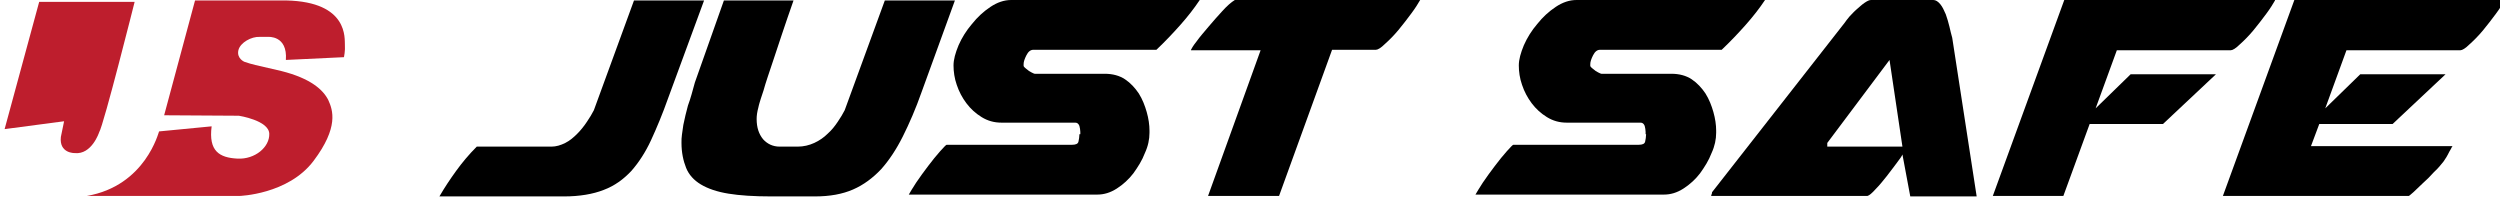
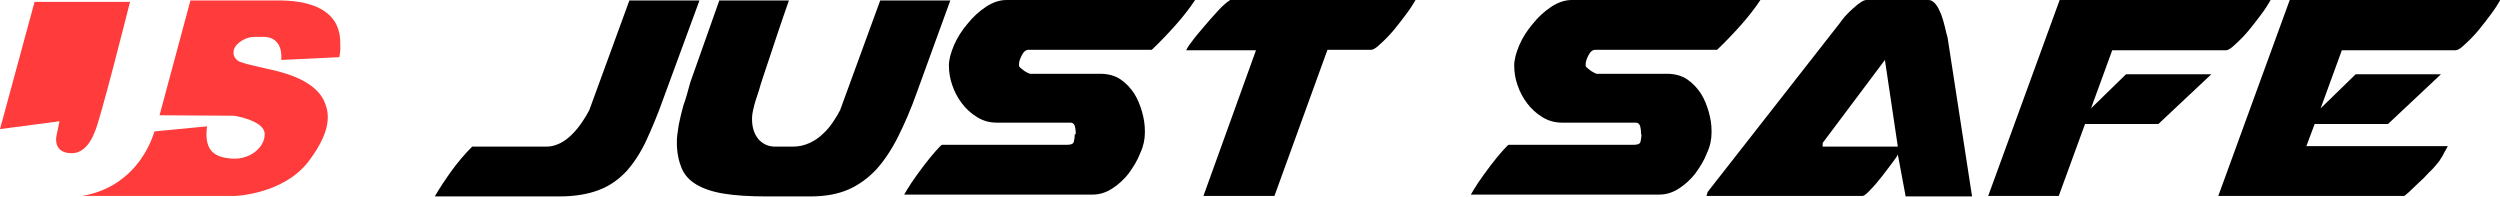
<svg xmlns="http://www.w3.org/2000/svg" version="1.1" id="Layer_1" x="0px" y="0px" viewBox="-26 399.3 542.2 42.6" style="enable-background:new -26 399.3 542.2 42.6;" xml:space="preserve">
  <style type="text/css">
- 	.st0{fill:#BE1E2D;}
+ 	.st0{fill:#FF3B3B;}
</style>
-   <path id="XMLID_21_" class="st0" d="M-17.5,399.7H3.2c0,0-6.7,26.7-7.7,28.3c0,0-1.6,4.9-5.3,4.5c0,0-3.4,0.1-3-3.5l0.7-3.4  l-12.9,1.7L-17.5,399.7z" />
-   <path id="XMLID_20_" class="st0" d="M-7.2,441.8h33.1c0,0,10.6-0.3,16.1-7.6c5.5-7.3,4.2-11,3.2-13.2c-1.1-2.2-3.8-4.7-10.2-6.3  c-6.4-1.5-5.9-1.3-8-2c0,0-1.7-0.7-1.3-2.5c0.4-1.7,2.9-3,4.6-2.9h1.8c0,0,4.3-0.4,3.9,5l12.6-0.6c0,0,0.3-1.4,0.2-2.7  c-0.1-1.2,0.9-9.3-12.7-9.6H16.3l-6.7,24.9l16.2,0.1c0,0,6.5,1,6.6,3.9s-3.1,5.6-6.9,5.4c-3.9-0.2-6.3-1.6-5.6-7l-11.4,1.1  C8.4,427.9,5.6,439.6-7.2,441.8z" />
+   <path id="XMLID_21_" class="st0" d="M-18.5,399.7H2.2c0,0-6.7,26.7-7.7,28.3c0,0-1.6,4.9-5.3,4.5c0,0-3.4,0.1-3-3.5l0.7-3.4  l-12.9,1.7L-18.5,399.7z" />
+   <path id="XMLID_20_" class="st0" d="M-8.2,441.8h33.1c0,0,10.6-0.3,16.1-7.6s4.2-11,3.2-13.2c-1.1-2.2-3.8-4.7-10.2-6.3  c-6.4-1.5-5.9-1.3-8-2c0,0-1.7-0.7-1.3-2.5c0.4-1.7,2.9-3,4.6-2.9h1.8c0,0,4.3-0.4,3.9,5l12.6-0.6c0,0,0.3-1.4,0.2-2.7  c-0.1-1.2,0.9-9.3-12.7-9.6H15.3l-6.7,24.9l16.2,0.1c0,0,6.5,1,6.6,3.9c0.1,2.9-3.1,5.6-6.9,5.4c-3.9-0.2-6.3-1.6-5.6-7l-11.4,1.1  C7.4,427.9,4.6,439.6-8.2,441.8z" />
  <g id="XMLID_2_">
-     <path id="XMLID_18_" d="M69.3,441.9c1.1-1.9,2.3-3.7,3.6-5.5c1.3-1.8,2.8-3.6,4.5-5.3h16.2c1,0,2-0.3,3-0.8s1.8-1.2,2.6-2   c0.8-0.8,1.5-1.7,2.1-2.6s1.1-1.7,1.5-2.5l8.7-23.8h15.2l-7.8,21.2c-1.2,3.4-2.5,6.5-3.7,9.1s-2.7,4.9-4.3,6.7   c-1.7,1.8-3.6,3.2-6,4.1c-2.3,0.9-5.2,1.4-8.6,1.4H94C94,441.9,69.3,441.9,69.3,441.9z" />
-     <path id="XMLID_16_" d="M124.7,417.2l6.3-17.8h15.1c-1.9,5.4-3.3,9.7-4.3,12.7s-1.8,5.3-2.2,6.8c-0.5,1.5-0.8,2.4-0.9,2.8   c-0.1,0.4-0.2,0.7-0.2,0.8c-0.3,1.1-0.4,1.9-0.4,2.6c0,1.9,0.5,3.3,1.4,4.4c0.9,1,2.1,1.6,3.6,1.6h3.9c1.3,0,2.5-0.3,3.6-0.8   s2.1-1.2,2.9-2c0.9-0.8,1.6-1.7,2.2-2.6c0.6-0.9,1.1-1.7,1.5-2.5l8.7-23.8h15.2l-7.2,19.8c-1.3,3.7-2.7,6.9-4.1,9.7   c-1.4,2.8-3,5.2-4.7,7.1c-1.8,1.9-3.8,3.4-6.1,4.4s-5,1.5-8.3,1.5h-9.4c-3.7,0-6.9-0.2-9.3-0.6c-2.5-0.4-4.5-1.1-6-2   s-2.6-2.1-3.2-3.6s-1-3.3-1-5.4c0-0.6,0-1.2,0.1-1.8c0.1-0.6,0.2-1.3,0.3-2.1c0.3-1.4,0.6-2.8,1-4.2   C123.8,420.6,124.2,419,124.7,417.2z" />
-     <path id="XMLID_14_" d="M208.3,428.4v-0.5c0-0.4-0.1-0.9-0.2-1.3c-0.2-0.5-0.5-0.7-0.9-0.7h-16c-1.6,0-3-0.4-4.3-1.2   c-1.3-0.8-2.4-1.8-3.3-3c-0.9-1.2-1.6-2.5-2.1-4c-0.5-1.4-0.7-2.9-0.7-4.2c0-1.3,0.4-2.7,1.1-4.4c0.7-1.6,1.7-3.2,2.9-4.6   c1.2-1.5,2.5-2.7,4-3.7s3-1.5,4.5-1.5h40.9c-1.2,1.8-2.6,3.6-4.2,5.4c-1.6,1.8-3.3,3.6-5.2,5.4h-26.7c-0.6,0-1.1,0.4-1.5,1.2   s-0.6,1.4-0.6,1.9v0.4c0,0.1,0.1,0.2,0.3,0.4c0.2,0.2,0.4,0.3,0.5,0.4c0.2,0.2,0.5,0.4,0.9,0.6s0.6,0.3,0.7,0.3h15.2   c1.7,0,3.2,0.4,4.4,1.2c1.2,0.8,2.2,1.9,3,3.1c0.8,1.3,1.3,2.6,1.7,4s0.6,2.8,0.6,4v0.5c0,1.4-0.3,2.9-1,4.4   c-0.6,1.6-1.5,3-2.5,4.4c-1,1.3-2.2,2.4-3.6,3.3c-1.4,0.9-2.8,1.3-4.2,1.3h-40.9c0.3-0.5,0.8-1.4,1.6-2.6s1.7-2.4,2.6-3.6   c0.9-1.2,1.8-2.3,2.6-3.2c0.8-0.9,1.3-1.4,1.4-1.4h27.2c0.8,0,1.3-0.2,1.4-0.7c0.1-0.5,0.2-1,0.2-1.5v-0.1L208.3,428.4L208.3,428.4   z" />
-     <path id="XMLID_12_" d="M247.4,410.2h-15.1v-0.1c0.1-0.2,0.4-0.8,1.2-1.8c0.7-1,1.6-2,2.6-3.2s2-2.3,3-3.4s1.9-1.9,2.7-2.4H282   c-0.4,0.7-1,1.7-1.9,2.9c-0.9,1.2-1.8,2.4-2.8,3.6s-2,2.2-2.9,3c-0.9,0.9-1.6,1.3-2,1.3h-9.5l-11.5,31.7H236L247.4,410.2z" />
-     <path id="XMLID_10_" d="M330.9,428.4v-0.5c0-0.4-0.1-0.9-0.2-1.3c-0.2-0.5-0.5-0.7-0.9-0.7h-16c-1.6,0-3-0.4-4.3-1.2   c-1.3-0.8-2.4-1.8-3.3-3s-1.6-2.5-2.1-4c-0.5-1.4-0.7-2.9-0.7-4.2c0-1.3,0.4-2.7,1.1-4.4c0.7-1.6,1.7-3.2,2.9-4.6   c1.2-1.5,2.5-2.7,4-3.7s3-1.5,4.5-1.5h40.9c-1.2,1.8-2.6,3.6-4.2,5.4s-3.3,3.6-5.2,5.4H321c-0.6,0-1.1,0.4-1.5,1.2   s-0.6,1.4-0.6,1.9v0.4c0,0.1,0.1,0.2,0.3,0.4c0.2,0.2,0.4,0.3,0.5,0.4c0.2,0.2,0.5,0.4,0.9,0.6s0.6,0.3,0.7,0.3h15.2   c1.7,0,3.2,0.4,4.4,1.2c1.2,0.8,2.2,1.9,3,3.1c0.8,1.3,1.3,2.6,1.7,4c0.4,1.4,0.6,2.8,0.6,4v0.5c0,1.4-0.3,2.9-1,4.4   c-0.6,1.6-1.5,3-2.5,4.4c-1,1.3-2.2,2.4-3.6,3.3s-2.8,1.3-4.2,1.3H294c0.3-0.5,0.8-1.4,1.6-2.6c0.8-1.2,1.7-2.4,2.6-3.6   s1.8-2.3,2.6-3.2c0.8-0.9,1.3-1.4,1.4-1.4h27.2c0.8,0,1.3-0.2,1.4-0.7s0.2-1,0.2-1.5v-0.1L330.9,428.4L330.9,428.4z" />
-     <path id="XMLID_7_" d="M388.3,441.9l-1.7-9.1c-0.1,0.3-0.5,0.9-1.2,1.8s-1.4,1.9-2.2,2.9c-0.8,1-1.6,2-2.4,2.8   c-0.8,0.9-1.4,1.4-1.8,1.5h-33.9c0.1-0.4,0.2-0.6,0.2-0.6V441l28.8-36.8c0.2-0.3,0.5-0.7,1-1.3c0.5-0.5,1-1.1,1.6-1.6   s1.1-1,1.7-1.4s1-0.6,1.4-0.6h13.5c0.5,0,1,0.3,1.5,0.9s0.8,1.3,1.2,2.2c0.3,0.9,0.6,1.8,0.8,2.7c0.2,0.9,0.4,1.7,0.6,2.4l5.3,34.4   L388.3,441.9L388.3,441.9z M370.3,431.1h16.3l-2.8-18.8l-13.5,18V431.1z" />
-     <path id="XMLID_5_" d="M467.4,399.4c-0.4,0.7-1,1.7-1.9,2.9c-0.9,1.2-1.8,2.4-2.8,3.6s-2,2.2-2.9,3c-0.9,0.9-1.6,1.3-2,1.3h-24.7   l-4.6,12.6l7.6-7.4h18.5l-11.5,10.8h-15.9l-5.7,15.6h-15.3l15.5-42.5h45.7L467.4,399.4L467.4,399.4z" />
-     <path id="XMLID_3_" d="M517.2,399.4c-0.4,0.7-1,1.7-1.9,2.9c-0.9,1.2-1.8,2.4-2.8,3.6s-2,2.2-2.9,3c-0.9,0.9-1.6,1.3-2,1.3h-24.7   l-4.6,12.6l7.6-7.4h18.5l-11.5,10.8H477l-1.8,4.8h30.7c-0.1,0.1-0.2,0.3-0.4,0.7c-0.2,0.3-0.4,0.7-0.6,1.1s-0.4,0.7-0.6,1   s-0.3,0.5-0.4,0.6c-0.5,0.6-1.1,1.4-2,2.2c-0.8,0.9-1.6,1.7-2.4,2.4c-0.8,0.8-1.5,1.4-2.1,2c-0.6,0.5-0.9,0.8-1,0.8h-40.3   l15.5-42.5h45.6V399.4z" />
+     <path id="XMLID_18_" d="M68.3,441.9c1.1-1.9,2.3-3.7,3.6-5.5c1.3-1.8,2.8-3.6,4.5-5.3h16.2c1,0,2-0.3,3-0.8s1.8-1.2,2.6-2   c0.8-0.8,1.5-1.7,2.1-2.6c0.6-0.9,1.1-1.7,1.5-2.5l8.7-23.8h15.2l-7.8,21.2c-1.2,3.4-2.5,6.5-3.7,9.1s-2.7,4.9-4.3,6.7   c-1.7,1.8-3.6,3.2-6,4.1c-2.3,0.9-5.2,1.4-8.6,1.4H93C93,441.9,68.3,441.9,68.3,441.9z" />
+     <path id="XMLID_16_" d="M123.7,417.2l6.3-17.8h15.1c-1.9,5.4-3.3,9.7-4.3,12.7s-1.8,5.3-2.2,6.8c-0.5,1.5-0.8,2.4-0.9,2.8   c-0.1,0.4-0.2,0.7-0.2,0.8c-0.3,1.1-0.4,1.9-0.4,2.6c0,1.9,0.5,3.3,1.4,4.4c0.9,1,2.1,1.6,3.6,1.6h3.9c1.3,0,2.5-0.3,3.6-0.8   c1.1-0.5,2.1-1.2,2.9-2c0.9-0.8,1.6-1.7,2.2-2.6c0.6-0.9,1.1-1.7,1.5-2.5l8.7-23.8h15.2l-7.2,19.8c-1.3,3.7-2.7,6.9-4.1,9.7   c-1.4,2.8-3,5.2-4.7,7.1c-1.8,1.9-3.8,3.4-6.1,4.4s-5,1.5-8.3,1.5h-9.4c-3.7,0-6.9-0.2-9.3-0.6c-2.5-0.4-4.5-1.1-6-2   s-2.6-2.1-3.2-3.6s-1-3.3-1-5.4c0-0.6,0-1.2,0.1-1.8s0.2-1.3,0.3-2.1c0.3-1.4,0.6-2.8,1-4.2C122.8,420.6,123.2,419,123.7,417.2z" />
+     <path id="XMLID_14_" d="M207.3,428.4v-0.5c0-0.4-0.1-0.9-0.2-1.3c-0.2-0.5-0.5-0.7-0.9-0.7h-16c-1.6,0-3-0.4-4.3-1.2   s-2.4-1.8-3.3-3c-0.9-1.2-1.6-2.5-2.1-4c-0.5-1.4-0.7-2.9-0.7-4.2s0.4-2.7,1.1-4.4c0.7-1.6,1.7-3.2,2.9-4.6c1.2-1.5,2.5-2.7,4-3.7   s3-1.5,4.5-1.5h40.9c-1.2,1.8-2.6,3.6-4.2,5.4c-1.6,1.8-3.3,3.6-5.2,5.4h-26.7c-0.6,0-1.1,0.4-1.5,1.2s-0.6,1.4-0.6,1.9v0.4   c0,0.1,0.1,0.2,0.3,0.4s0.4,0.3,0.5,0.4c0.2,0.2,0.5,0.4,0.9,0.6s0.6,0.3,0.7,0.3h15.2c1.7,0,3.2,0.4,4.4,1.2s2.2,1.9,3,3.1   c0.8,1.3,1.3,2.6,1.7,4s0.6,2.8,0.6,4v0.5c0,1.4-0.3,2.9-1,4.4c-0.6,1.6-1.5,3-2.5,4.4c-1,1.3-2.2,2.4-3.6,3.3   c-1.4,0.9-2.8,1.3-4.2,1.3h-40.9c0.3-0.5,0.8-1.4,1.6-2.6s1.7-2.4,2.6-3.6c0.9-1.2,1.8-2.3,2.6-3.2s1.3-1.4,1.4-1.4h27.2   c0.8,0,1.3-0.2,1.4-0.7c0.1-0.5,0.2-1,0.2-1.5v-0.1L207.3,428.4L207.3,428.4z" />
+     <path id="XMLID_12_" d="M246.4,410.2h-15.1v-0.1c0.1-0.2,0.4-0.8,1.2-1.8c0.7-1,1.6-2,2.6-3.2s2-2.3,3-3.4c1-1.1,1.9-1.9,2.7-2.4   H281c-0.4,0.7-1,1.7-1.9,2.9c-0.9,1.2-1.8,2.4-2.8,3.6s-2,2.2-2.9,3c-0.9,0.9-1.6,1.3-2,1.3h-9.5l-11.5,31.7H235L246.4,410.2z" />
+     <path id="XMLID_10_" d="M329.9,428.4v-0.5c0-0.4-0.1-0.9-0.2-1.3c-0.2-0.5-0.5-0.7-0.9-0.7h-16c-1.6,0-3-0.4-4.3-1.2   s-2.4-1.8-3.3-3c-0.9-1.2-1.6-2.5-2.1-4c-0.5-1.4-0.7-2.9-0.7-4.2s0.4-2.7,1.1-4.4c0.7-1.6,1.7-3.2,2.9-4.6c1.2-1.5,2.5-2.7,4-3.7   s3-1.5,4.5-1.5h40.9c-1.2,1.8-2.6,3.6-4.2,5.4c-1.6,1.8-3.3,3.6-5.2,5.4H320c-0.6,0-1.1,0.4-1.5,1.2c-0.4,0.8-0.6,1.4-0.6,1.9v0.4   c0,0.1,0.1,0.2,0.3,0.4c0.2,0.2,0.4,0.3,0.5,0.4c0.2,0.2,0.5,0.4,0.9,0.6c0.4,0.2,0.6,0.3,0.7,0.3h15.2c1.7,0,3.2,0.4,4.4,1.2   c1.2,0.8,2.2,1.9,3,3.1c0.8,1.3,1.3,2.6,1.7,4s0.6,2.8,0.6,4v0.5c0,1.4-0.3,2.9-1,4.4c-0.6,1.6-1.5,3-2.5,4.4   c-1,1.3-2.2,2.4-3.6,3.3c-1.4,0.9-2.8,1.3-4.2,1.3H293c0.3-0.5,0.8-1.4,1.6-2.6c0.8-1.2,1.7-2.4,2.6-3.6c0.9-1.2,1.8-2.3,2.6-3.2   s1.3-1.4,1.4-1.4h27.2c0.8,0,1.3-0.2,1.4-0.7c0.1-0.5,0.2-1,0.2-1.5v-0.1L329.9,428.4L329.9,428.4z" />
+     <path id="XMLID_7_" d="M387.3,441.9l-1.7-9.1c-0.1,0.3-0.5,0.9-1.2,1.8c-0.7,0.9-1.4,1.9-2.2,2.9s-1.6,2-2.4,2.8   c-0.8,0.9-1.4,1.4-1.8,1.5h-33.9c0.1-0.4,0.2-0.6,0.2-0.6V441l28.8-36.8c0.2-0.3,0.5-0.7,1-1.3c0.5-0.5,1-1.1,1.6-1.6   c0.6-0.5,1.1-1,1.7-1.4c0.6-0.4,1-0.6,1.4-0.6h13.5c0.5,0,1,0.3,1.5,0.9c0.5,0.6,0.8,1.3,1.2,2.2c0.3,0.9,0.6,1.8,0.8,2.7   s0.4,1.7,0.6,2.4l5.3,34.4L387.3,441.9L387.3,441.9z M369.3,431.1h16.3l-2.8-18.8l-13.5,18V431.1z" />
+     <path id="XMLID_5_" d="M466.4,399.4c-0.4,0.7-1,1.7-1.9,2.9c-0.9,1.2-1.8,2.4-2.8,3.6s-2,2.2-2.9,3c-0.9,0.9-1.6,1.3-2,1.3h-24.7   l-4.6,12.6l7.6-7.4h18.5l-11.5,10.8h-15.9l-5.7,15.6h-15.3l15.5-42.5h45.7L466.4,399.4L466.4,399.4z" />
+     <path id="XMLID_3_" d="M516.2,399.4c-0.4,0.7-1,1.7-1.9,2.9c-0.9,1.2-1.8,2.4-2.8,3.6s-2,2.2-2.9,3c-0.9,0.9-1.6,1.3-2,1.3h-24.7   l-4.6,12.6l7.6-7.4h18.5l-11.5,10.8H476l-1.8,4.8h30.7c-0.1,0.1-0.2,0.3-0.4,0.7c-0.2,0.3-0.4,0.7-0.6,1.1c-0.2,0.4-0.4,0.7-0.6,1   s-0.3,0.5-0.4,0.6c-0.5,0.6-1.1,1.4-2,2.2c-0.8,0.9-1.6,1.7-2.4,2.4c-0.8,0.8-1.5,1.4-2.1,2c-0.6,0.5-0.9,0.8-1,0.8h-40.3   l15.5-42.5h45.6V399.4L516.2,399.4z" />
  </g>
</svg>
